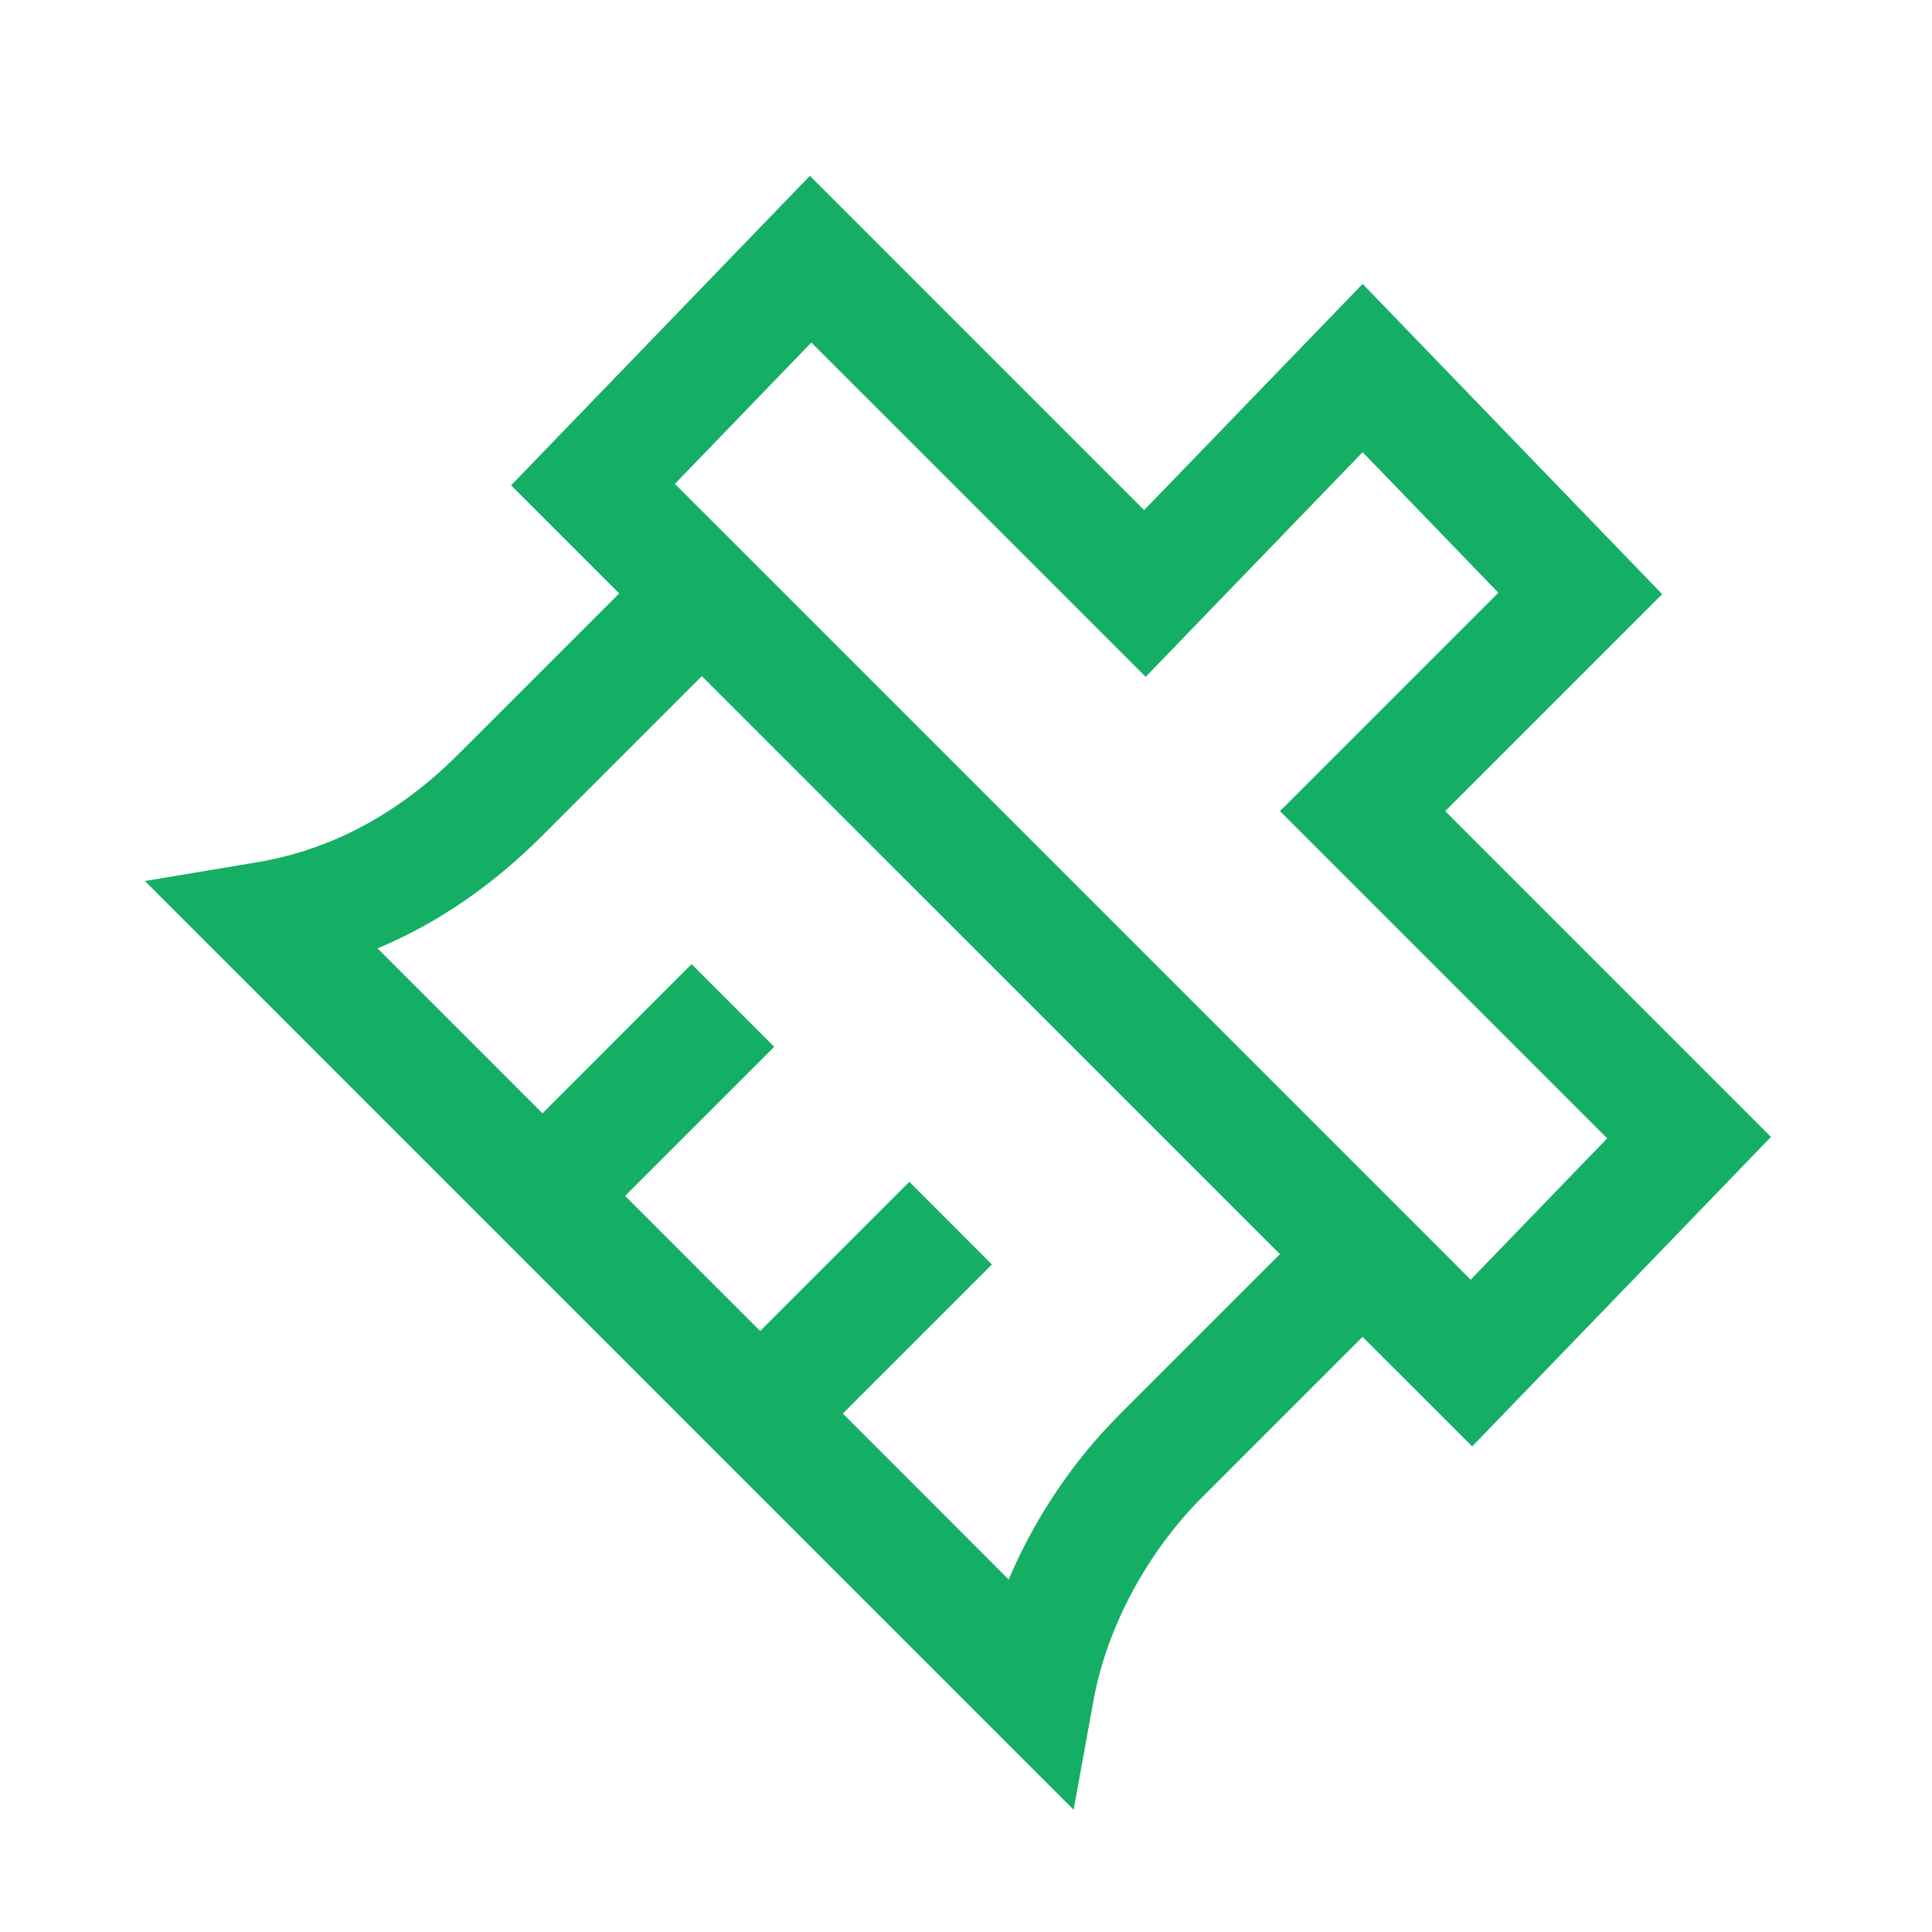
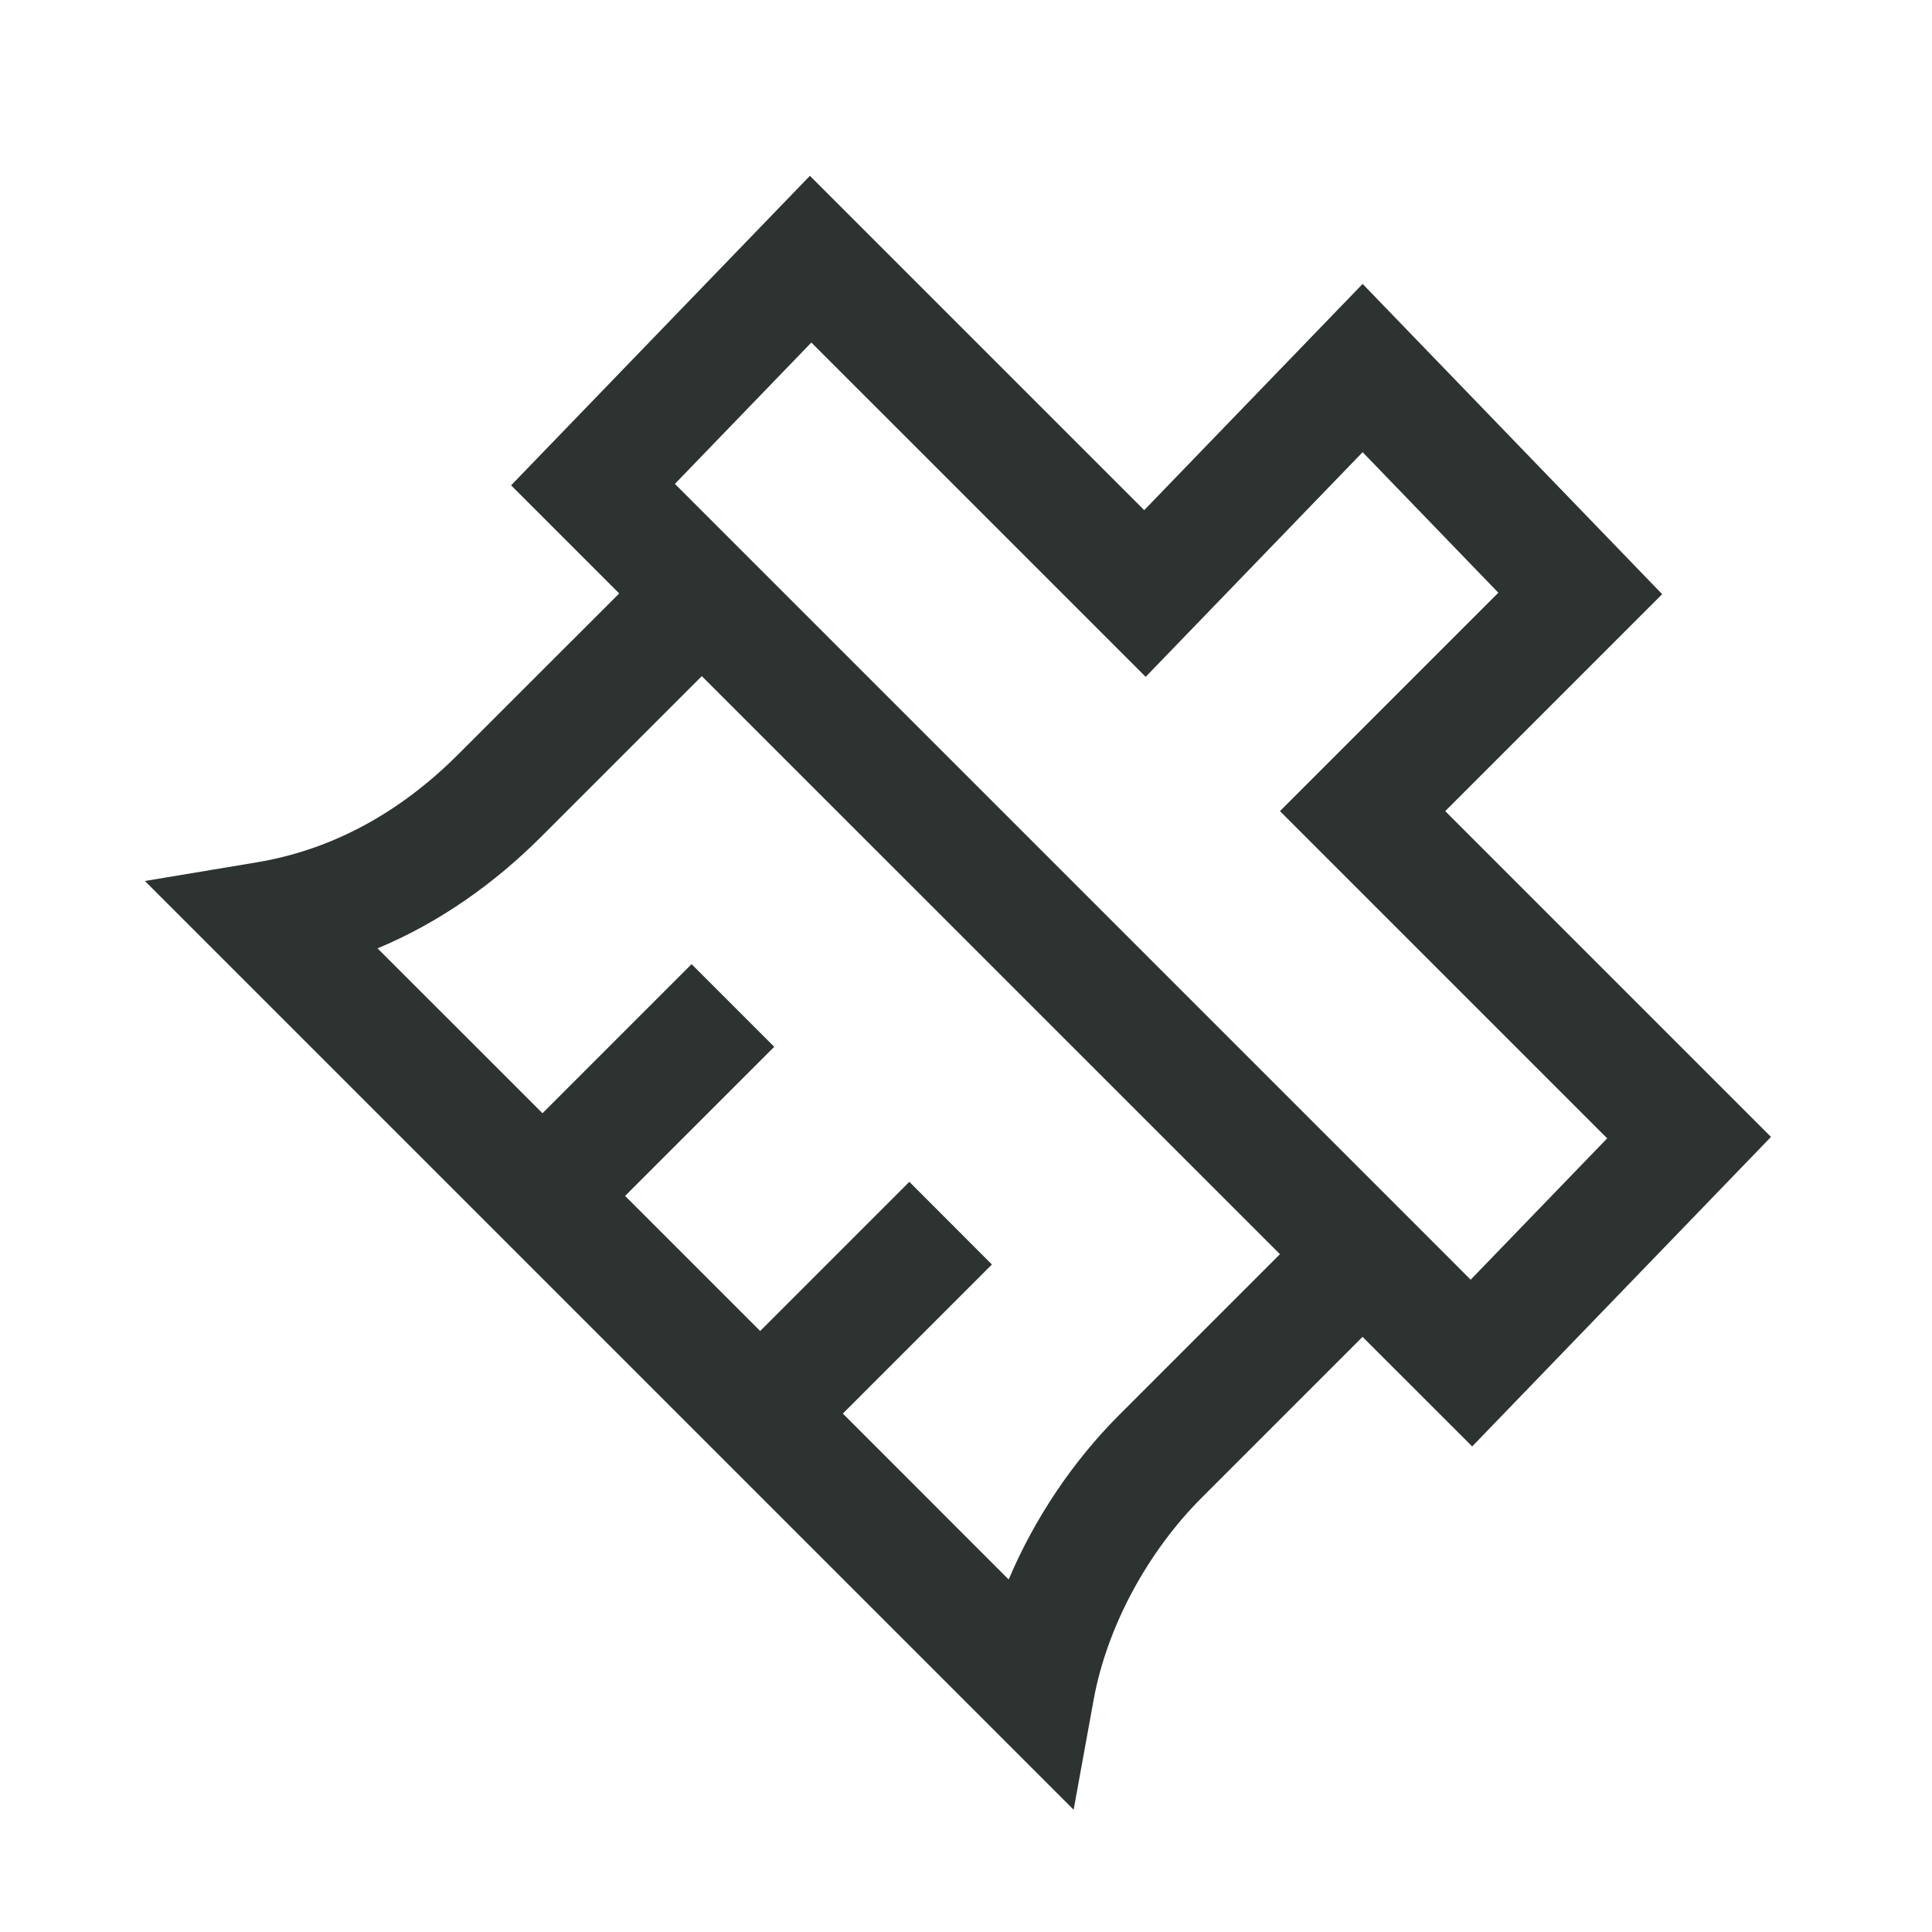
<svg xmlns="http://www.w3.org/2000/svg" width="24" height="24" viewBox="0 0 24 24" fill="none">
-   <path fill-rule="evenodd" clip-rule="evenodd" d="M14.213 6.337L10.061 2.184L6.349 6.029L7.692 7.372L5.694 9.369C5.008 10.056 4.174 10.548 3.191 10.712L1.8 10.944L13.337 22.481L13.585 21.118C13.75 20.211 14.254 19.28 14.929 18.604L16.926 16.607L18.288 17.968L22 14.123L17.953 10.076L20.648 7.381L16.927 3.527L14.213 6.337ZM8.718 8.399L15.9 15.58L13.902 17.578C13.332 18.148 12.854 18.857 12.53 19.621L10.47 17.56L12.322 15.708L11.296 14.681L9.443 16.534L7.765 14.856L9.618 13.004L8.591 11.977L6.739 13.83L4.69 11.781C5.472 11.454 6.149 10.967 6.721 10.396L8.718 8.399ZM17.953 15.58L18.269 15.897L19.965 14.141L15.9 10.076L18.613 7.363L16.927 5.617L14.232 8.408L10.079 4.255L8.384 6.011L8.718 6.346L8.718 6.345L17.953 15.58L17.953 15.58Z" fill="#14AF64" />
+   <path fill-rule="evenodd" clip-rule="evenodd" d="M14.214 6.337L10.061 2.184L6.349 6.029L7.692 7.372L5.694 9.369C5.008 10.056 4.174 10.548 3.191 10.712L1.8 10.944L13.337 22.481L13.585 21.118C13.75 20.21 14.254 19.279 14.929 18.604L16.926 16.607L18.288 17.968L22 14.123L17.953 10.076L20.648 7.381L16.927 3.527L14.214 6.337ZM8.718 8.399L15.9 15.58L13.902 17.578C13.332 18.148 12.854 18.857 12.53 19.621L10.47 17.56L12.322 15.708L11.296 14.681L9.443 16.534L7.765 14.856L9.618 13.004L8.591 11.977L6.739 13.829L4.69 11.781C5.472 11.454 6.149 10.967 6.721 10.396L8.718 8.399ZM17.953 15.58L18.269 15.897L19.965 14.141L15.9 10.076L18.613 7.363L16.927 5.617L14.232 8.408L10.079 4.255L8.384 6.011L8.718 6.345L8.718 6.345L17.953 15.58L17.953 15.58Z" fill="#2C3330" />
</svg>
